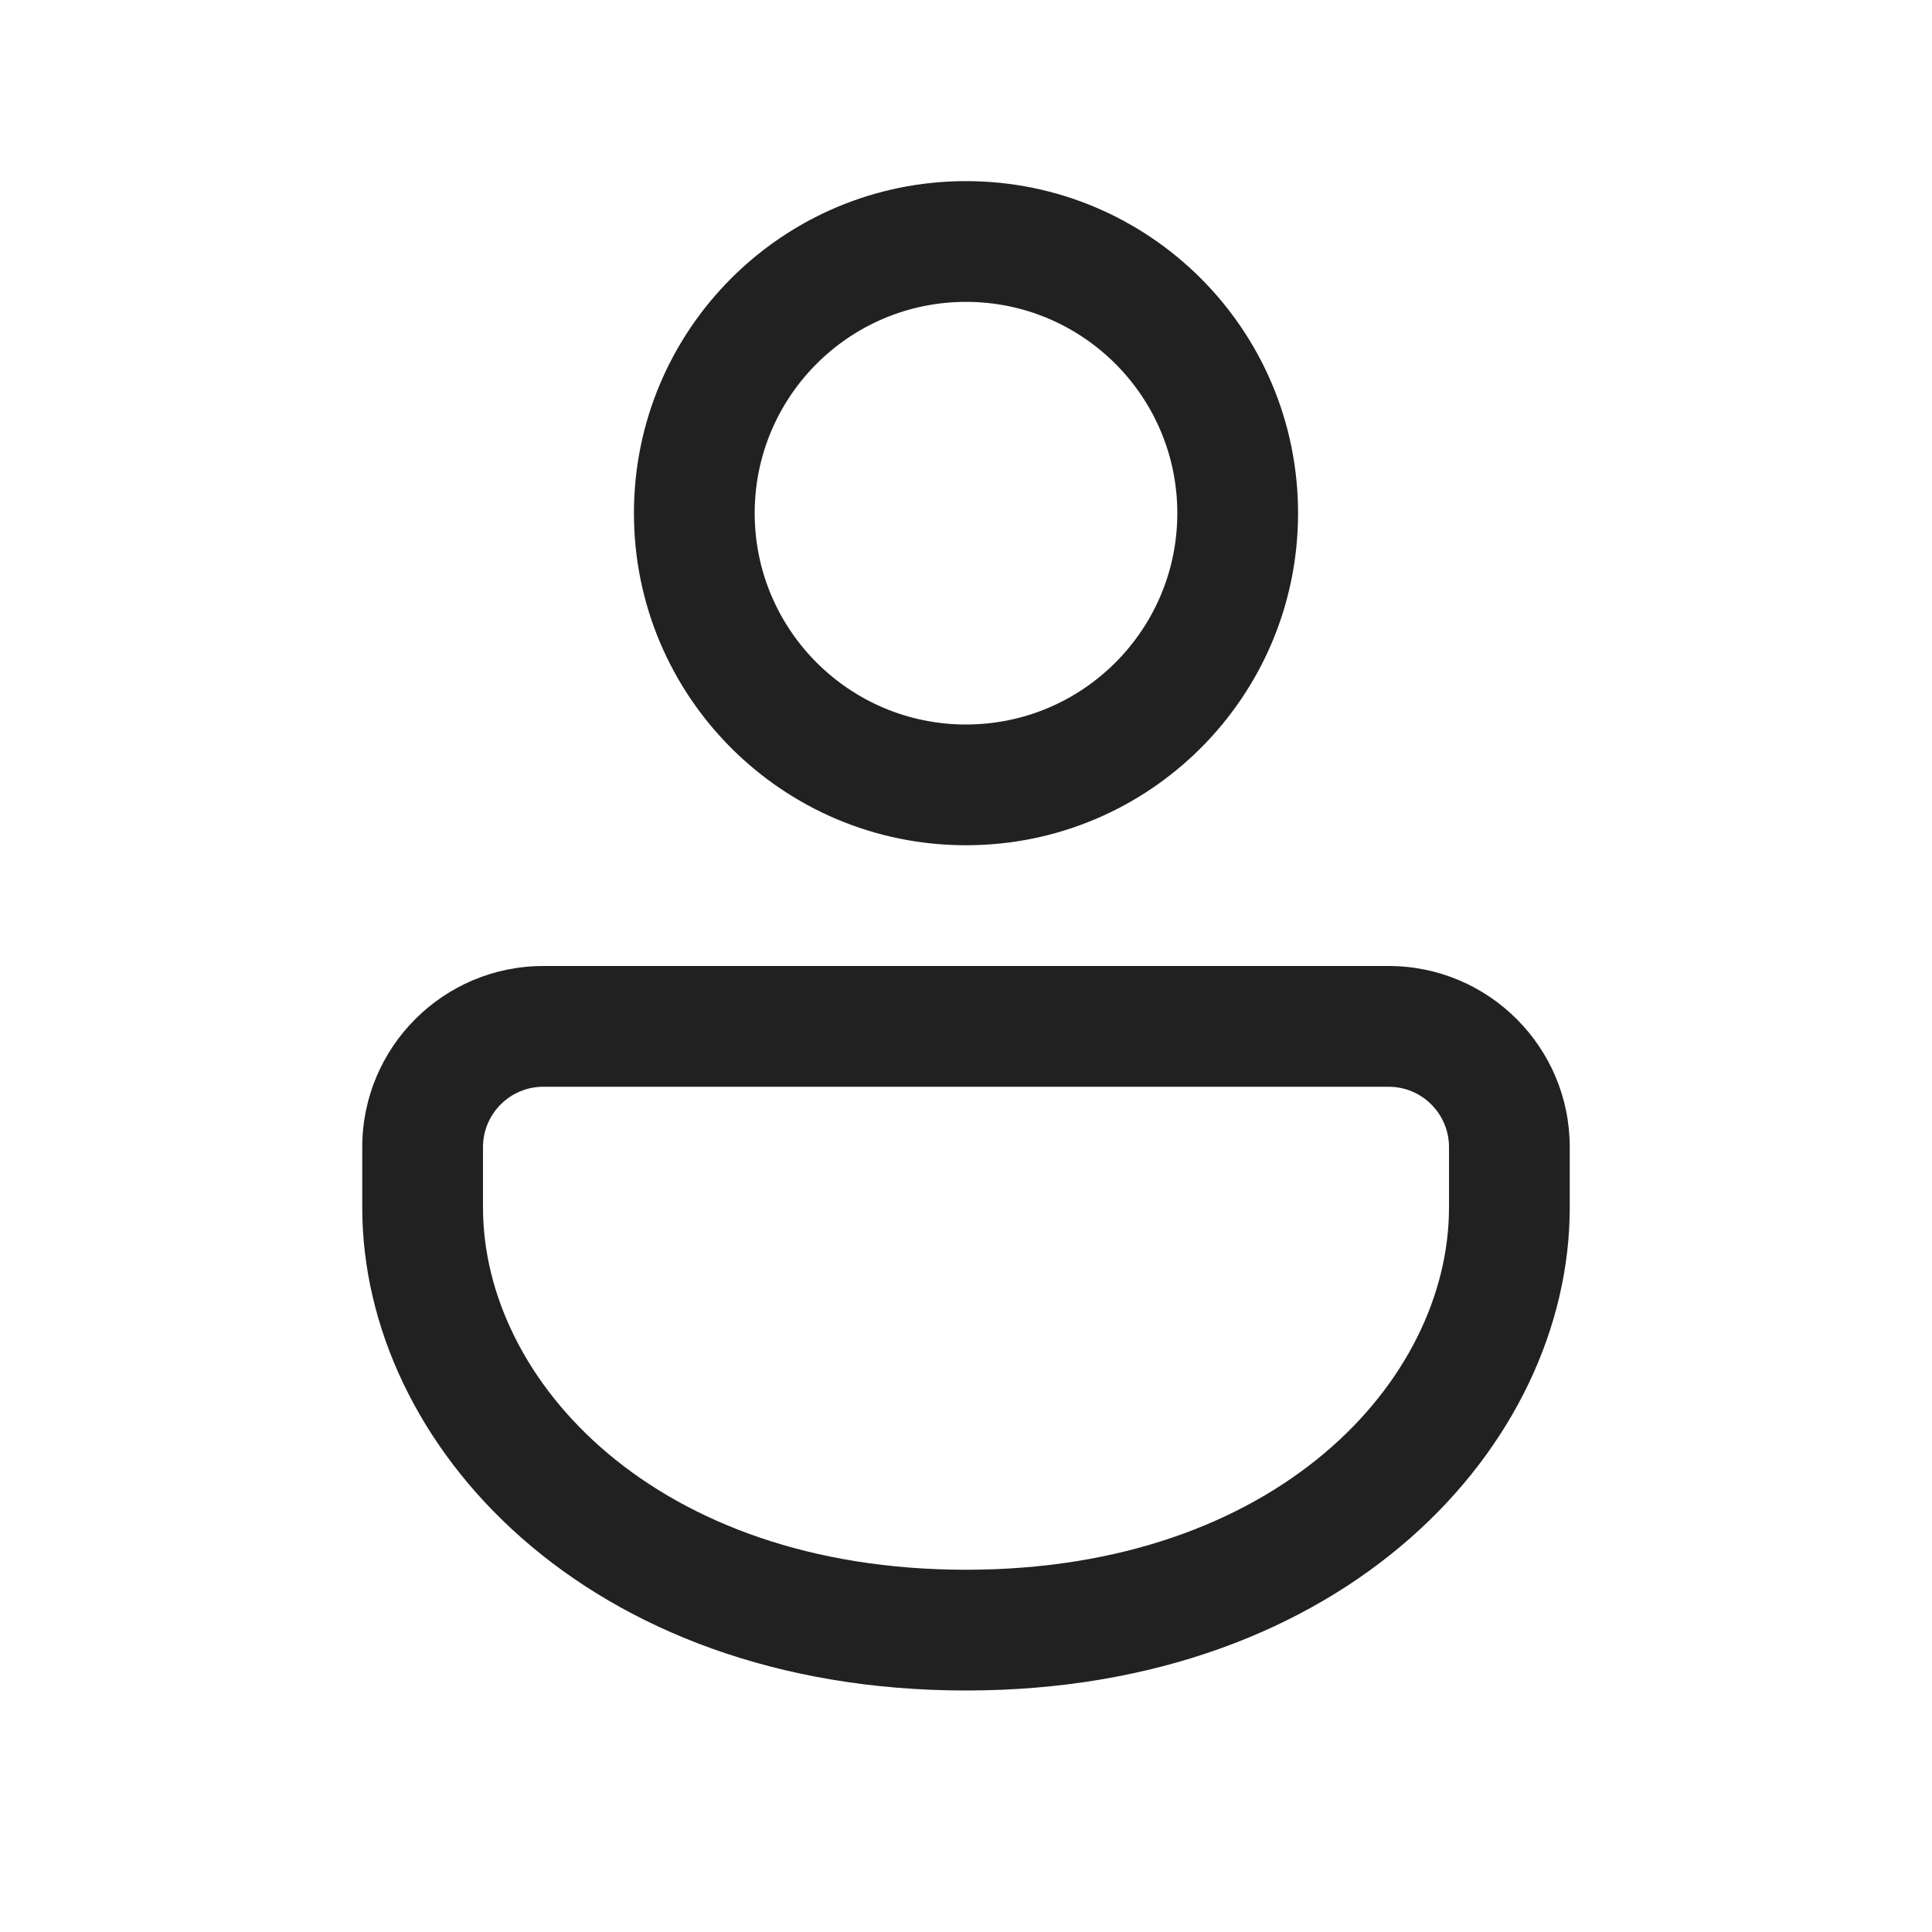
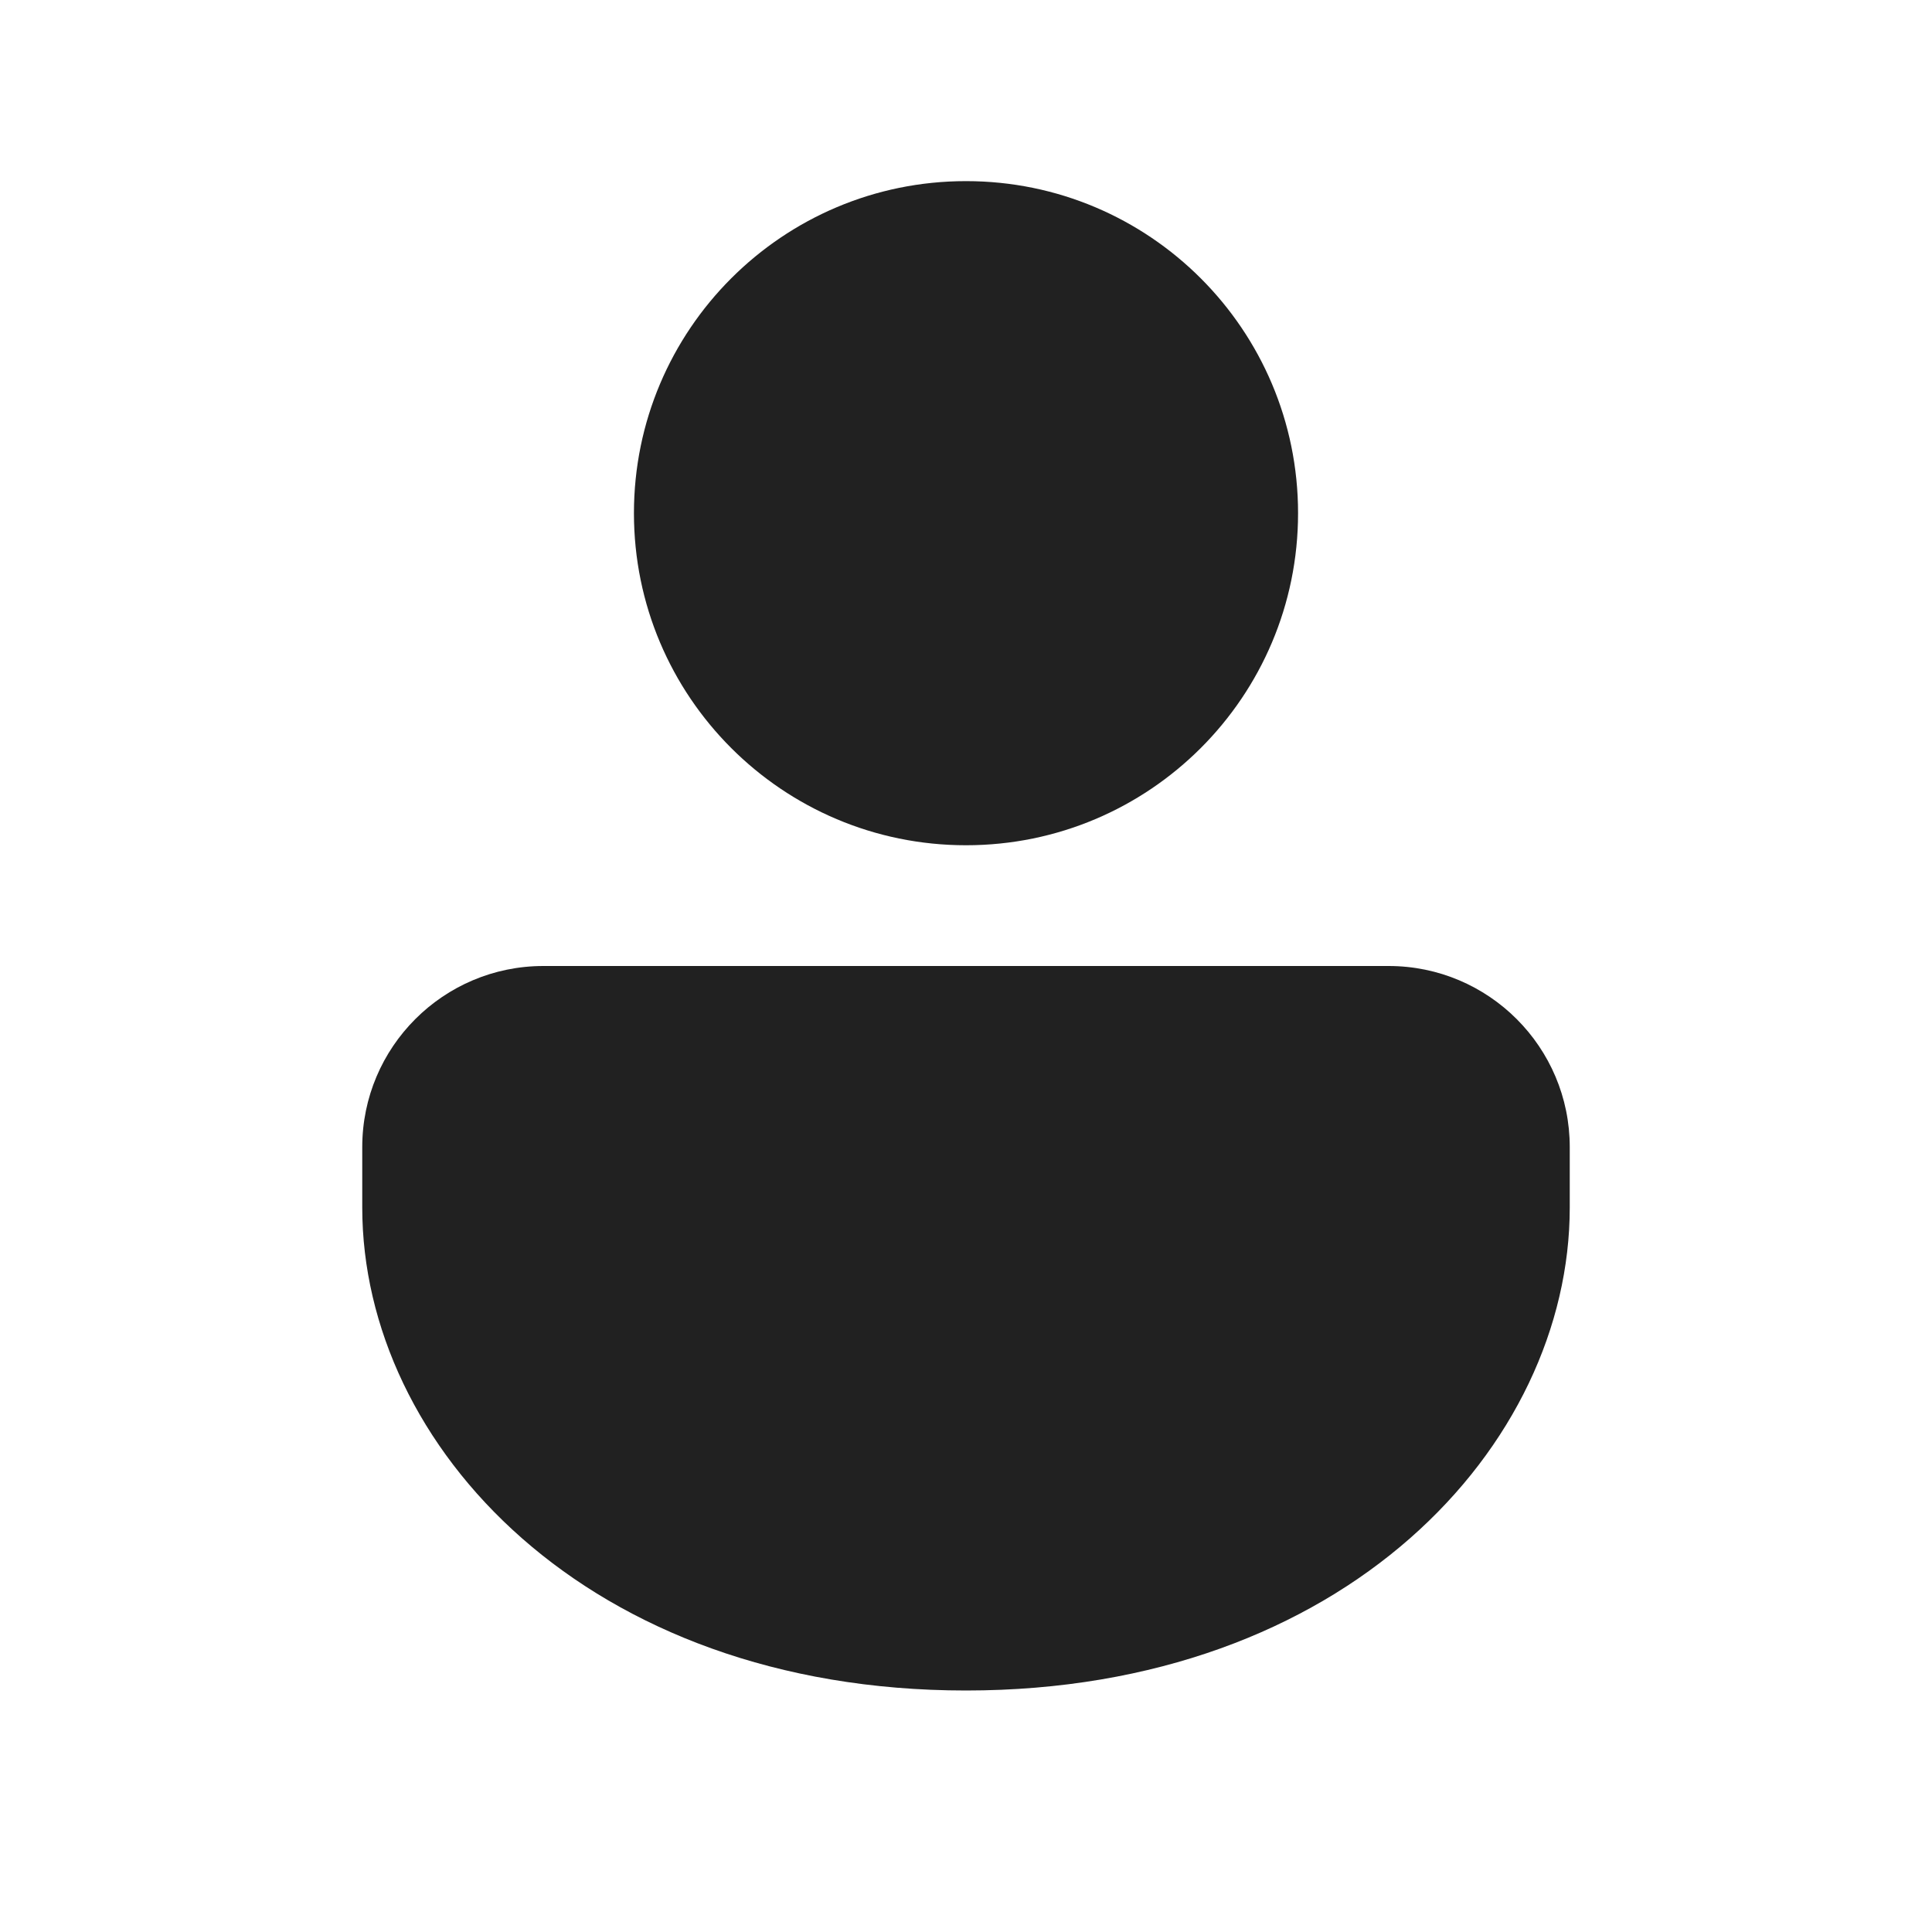
<svg xmlns="http://www.w3.org/2000/svg" width="16" height="16" viewBox="0 0 16 16" id="person">
-   <path fill="#212121" d="M11.5,8 C12.328,8 13,8.672 13,9.5 L13,10 C13,11.971 11.14,14 8,14 C4.86,14 3,11.971 3,10 L3,9.5 C3,8.672 3.672,8 4.5,8 L11.5,8 Z M11.5,9 L4.5,9 C4.224,9 4,9.224 4,9.5 L4,10 C4,11.438 5.432,13 8,13 C10.568,13 12,11.438 12,10 L12,9.5 C12,9.224 11.776,9 11.5,9 Z M8,1.5 C9.519,1.5 10.75,2.731 10.75,4.25 C10.75,5.769 9.519,7 8,7 C6.481,7 5.25,5.769 5.25,4.25 C5.25,2.731 6.481,1.5 8,1.5 Z M8,2.5 C7.034,2.5 6.25,3.284 6.25,4.25 C6.25,5.216 7.034,6 8,6 C8.966,6 9.75,5.216 9.75,4.25 C9.75,3.284 8.966,2.5 8,2.5 Z" />
+   <path fill="#212121" d="M11.5,8 C12.328,8 13,8.672 13,9.5 L13,10 C13,11.971 11.14,14 8,14 C4.86,14 3,11.971 3,10 L3,9.5 C3,8.672 3.672,8 4.5,8 L11.5,8 Z M8,1.5 C9.519,1.5 10.75,2.731 10.75,4.25 C10.75,5.769 9.519,7 8,7 C6.481,7 5.25,5.769 5.25,4.25 C5.25,2.731 6.481,1.5 8,1.5 Z" />
</svg>
